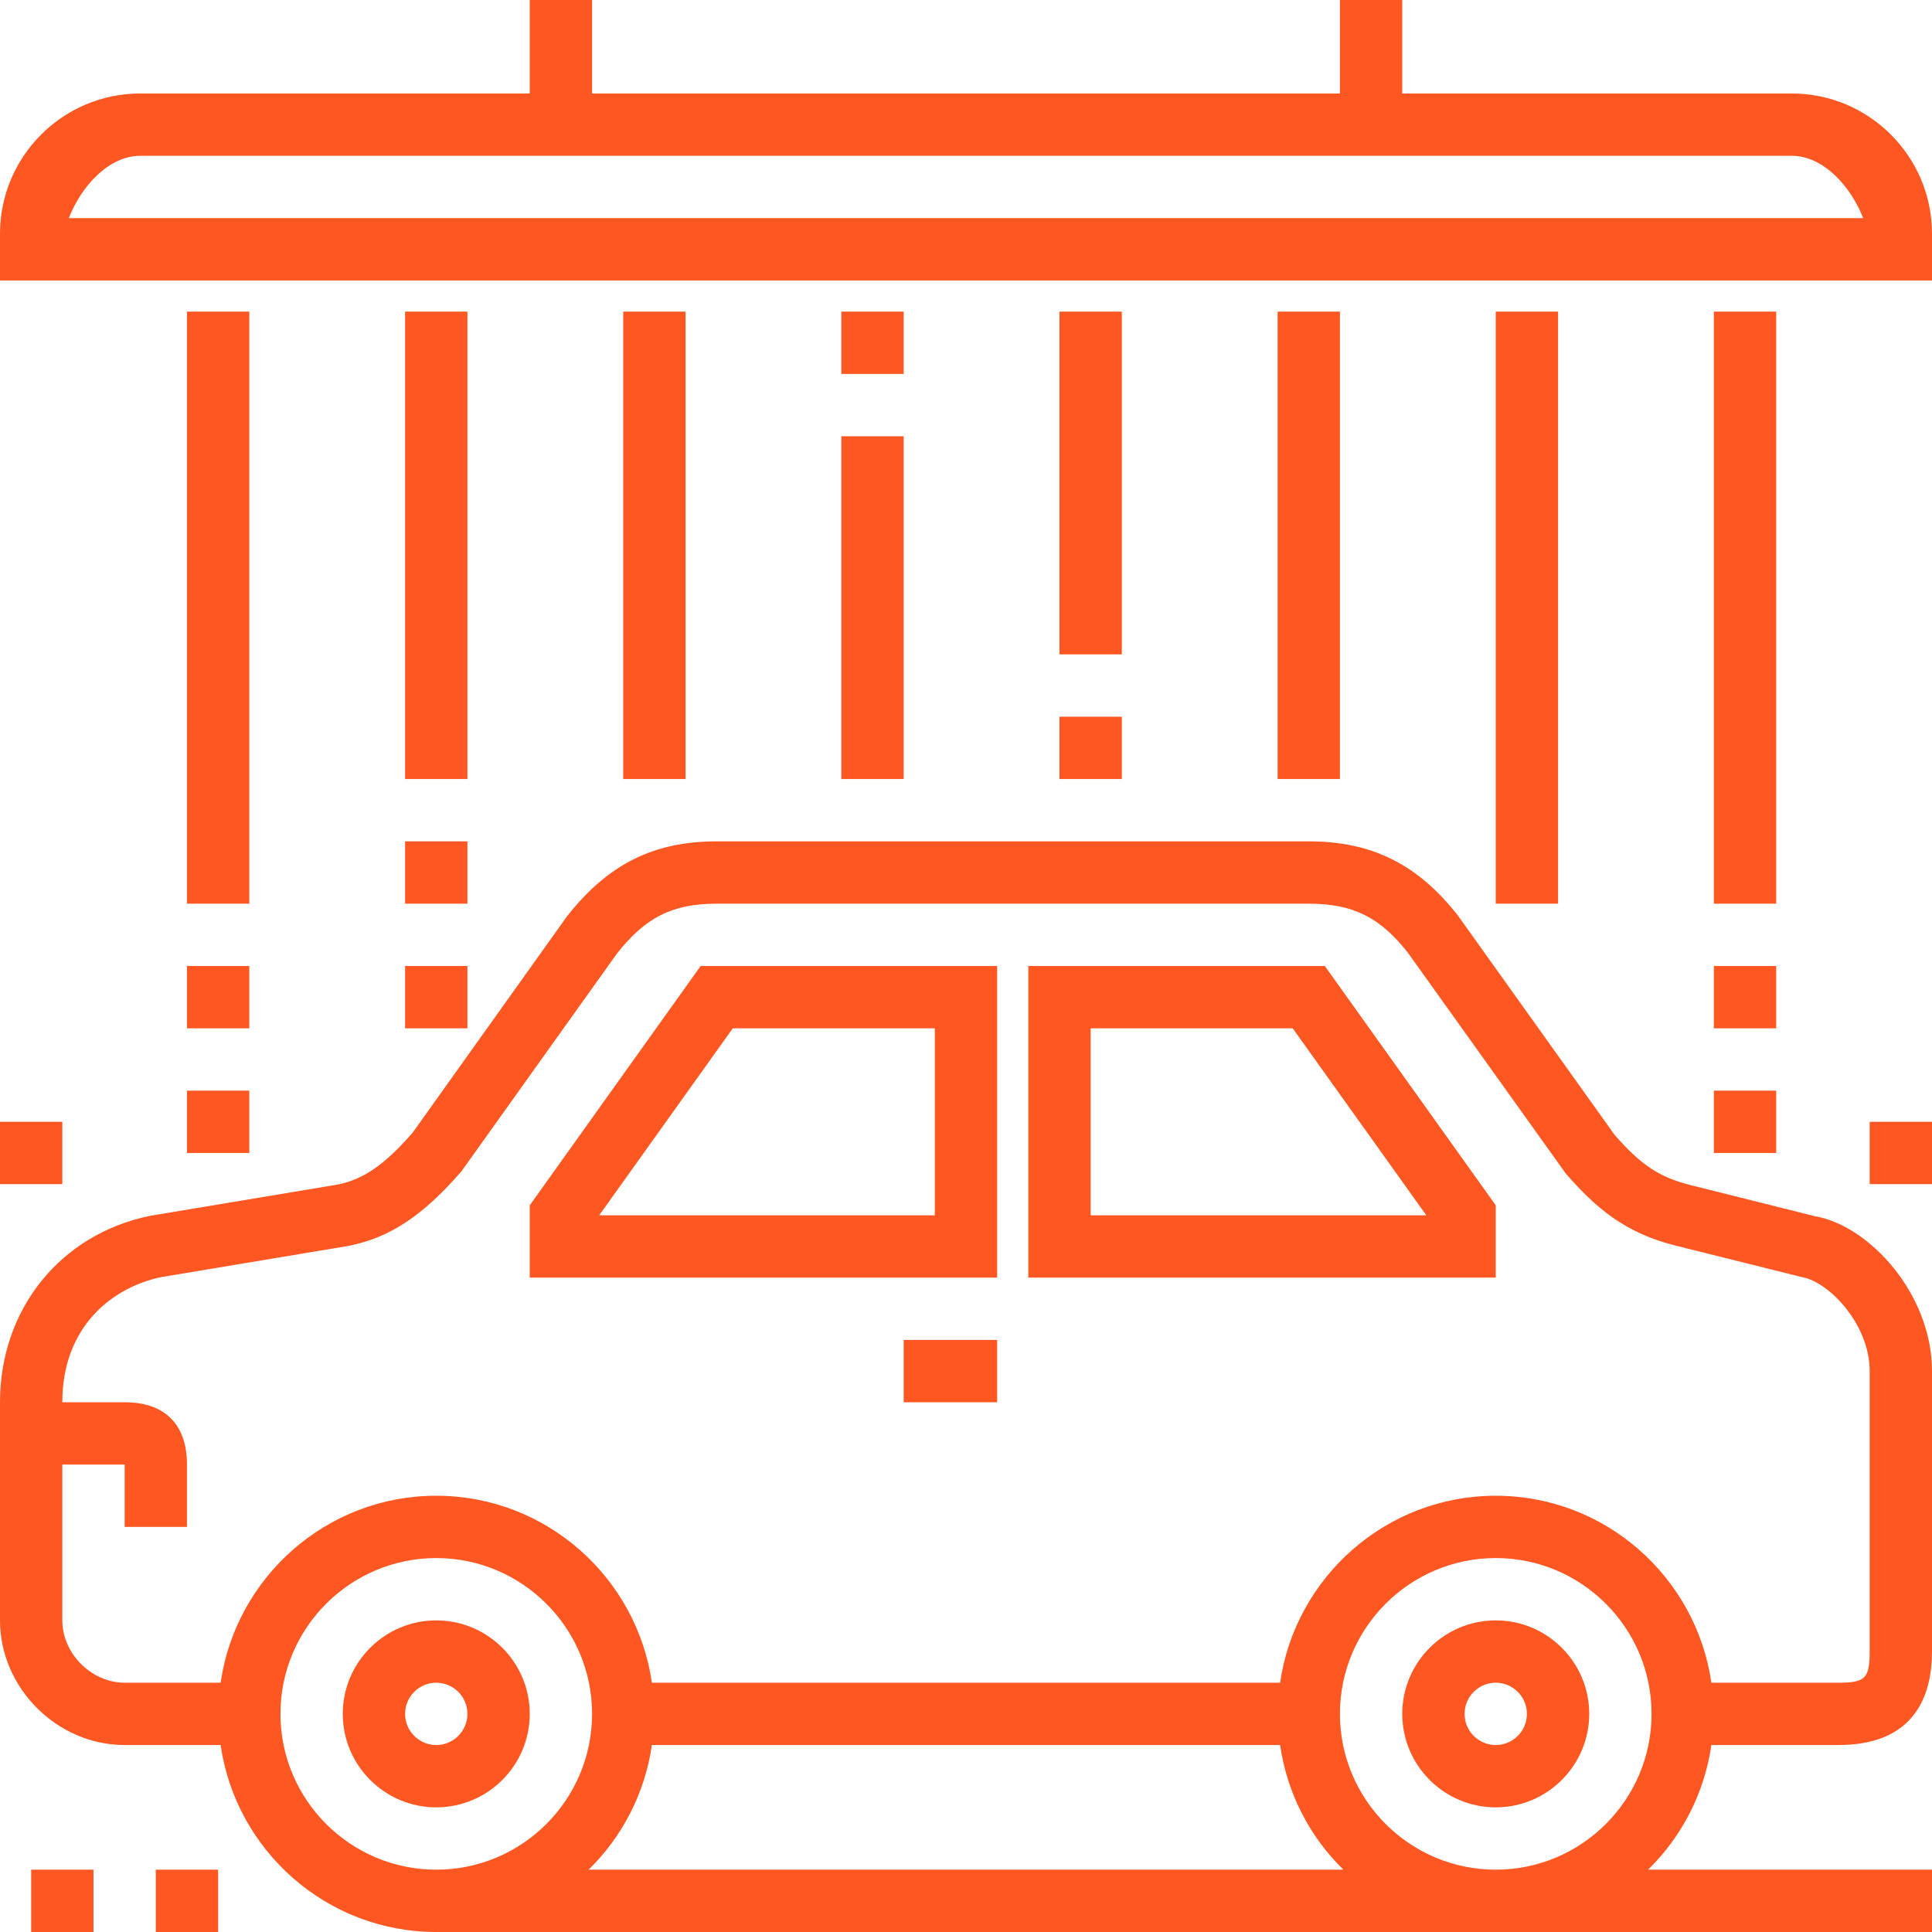
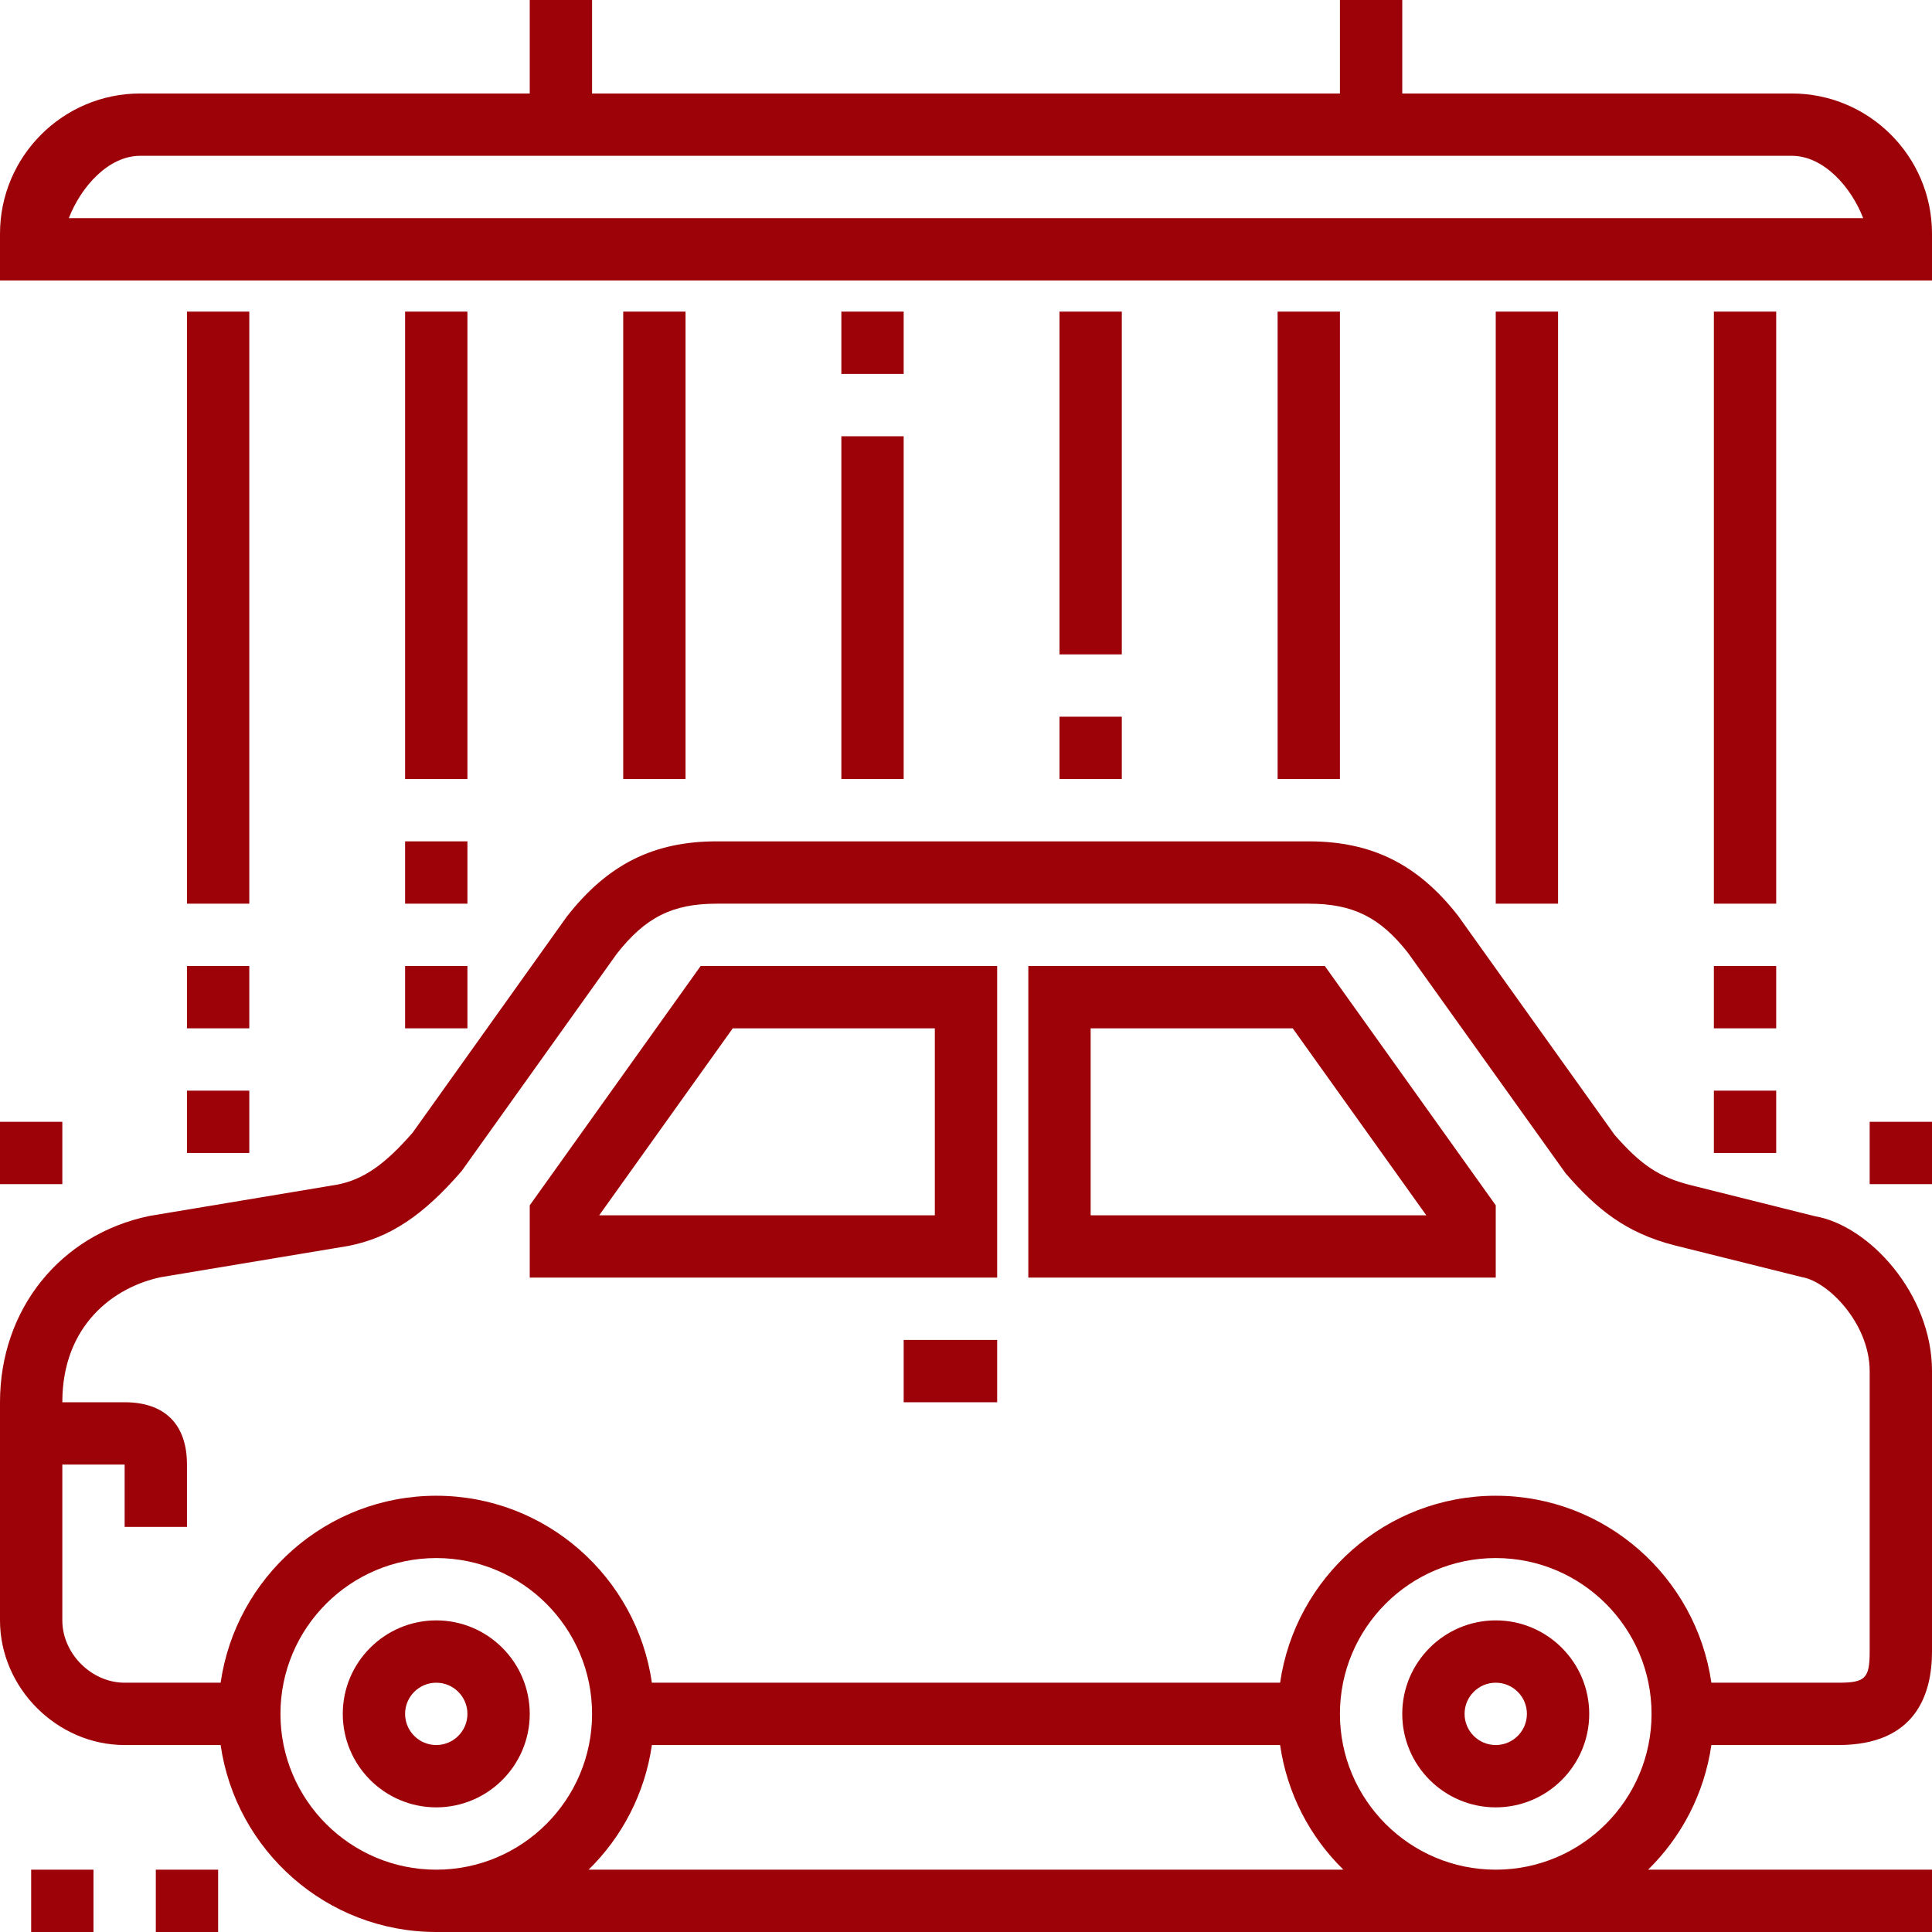
- <svg xmlns="http://www.w3.org/2000/svg" width="24px" height="24px" fill="#FF5722" version="1.1" id="Layer_1" viewBox="0 0 295.238 295.238" xml:space="preserve">
+ <svg xmlns="http://www.w3.org/2000/svg" width="24px" height="24px" fill="#9D0208" version="1.1" id="Layer_1" viewBox="0 0 295.238 295.238" xml:space="preserve">
  <g>
    <g>
      <g>
        <path d="M80.952,184.19v11.048h71.429v-47.619h-45.31L80.952,184.19z M142.857,157.143v28.571h-51.29l20.41-28.571H142.857z" />
        <path d="M157.143,147.619v47.619h71.429V184.19l-26.119-36.571H157.143z M166.667,185.714v-28.571h30.881l20.41,28.571H166.667z" />
        <path d="M277.348,185.857l-19.033-4.762c-4.795-1.214-7.567-3.086-11.581-7.671l-23.933-33.5     c-6.138-7.852-13.171-11.352-22.8-11.352h-90.476c-9.633,0-16.667,3.5-22.924,11.519l-23.529,32.976     c-4.276,4.924-7.538,7.162-11.476,7.952l-28.757,4.795C9.181,188.657,0,200.1,0,214.286v33.333     c0,10.324,8.724,19.048,19.048,19.048h14.667c2.324,16.124,16.195,28.571,32.952,28.571h228.571v-9.524h-43.386     c5.114-5.005,8.6-11.638,9.671-19.048h19.429c11.805,0,14.286-7.771,14.286-14.286v-42.857     C295.238,197.719,285.605,187.252,277.348,185.857z M66.667,285.715c-13.129,0-23.81-10.682-23.81-23.81     c0-13.129,10.681-23.81,23.81-23.81c13.129,0,23.81,10.681,23.81,23.81C90.477,275.034,79.796,285.715,66.667,285.715z      M89.948,285.714c5.114-5.005,8.6-11.638,9.671-19.048h96c1.067,7.41,4.552,14.043,9.671,19.048H89.948z M228.571,285.714     c-13.129,0-23.81-10.681-23.81-23.81c0-13.129,10.681-23.81,23.81-23.81c13.129,0,23.81,10.681,23.81,23.81     C252.381,275.033,241.7,285.714,228.571,285.714z M285.714,252.381L285.714,252.381c0,4.09-0.667,4.762-4.762,4.762h-19.429     c-2.324-16.124-16.195-28.571-32.952-28.571c-16.757,0-30.629,12.448-32.952,28.571h-96     c-2.324-16.124-16.195-28.571-32.952-28.571c-16.757,0-30.629,12.448-32.952,28.571H19.048c-5.071,0-9.524-4.452-9.524-9.524     v-23.81h9.524v9.524h9.524v-9.524c0-6.143-3.381-9.524-9.524-9.524H9.524c0-11.781,7.881-17.614,15.071-19.114l28.724-4.79     c6.214-1.248,11.281-4.557,17.224-11.424l23.686-33.171c4.381-5.605,8.529-7.69,15.295-7.69H200     c6.762,0,10.91,2.086,15.171,7.529l24.09,33.69c4.671,5.371,9.095,9.086,16.724,11.014l19.4,4.838     c4.067,0.7,10.329,7.171,10.329,14.357V252.381z" />
        <rect x="138.095" y="204.762" width="14.286" height="9.524" />
        <path d="M66.667,247.619c-7.876,0-14.286,6.41-14.286,14.286c0,7.876,6.41,14.286,14.286,14.286     c7.876,0,14.286-6.41,14.286-14.286C80.952,254.029,74.543,247.619,66.667,247.619z M66.667,266.667     c-2.624,0-4.762-2.133-4.762-4.762c0-2.629,2.138-4.762,4.762-4.762c2.624,0,4.762,2.133,4.762,4.762     C71.429,264.534,69.29,266.667,66.667,266.667z" />
        <path d="M228.571,247.619c-7.876,0-14.286,6.41-14.286,14.286c0,7.876,6.41,14.286,14.286,14.286     c7.876,0,14.286-6.41,14.286-14.286C242.857,254.029,236.448,247.619,228.571,247.619z M228.571,266.667     c-2.624,0-4.762-2.133-4.762-4.762c0-2.629,2.138-4.762,4.762-4.762c2.624,0,4.762,2.133,4.762,4.762     C233.333,264.534,231.195,266.667,228.571,266.667z" />
        <rect x="23.81" y="285.714" width="9.524" height="9.524" />
        <rect x="4.762" y="285.714" width="9.524" height="9.524" />
        <rect x="61.905" y="47.619" width="9.524" height="71.429" />
        <rect x="28.571" y="47.619" width="9.524" height="90.476" />
        <rect x="228.571" y="47.619" width="9.524" height="90.476" />
        <rect x="261.905" y="47.619" width="9.524" height="90.476" />
        <rect x="95.238" y="47.619" width="9.524" height="71.429" />
        <rect x="128.571" y="66.667" width="9.524" height="52.381" />
        <rect x="161.905" y="47.619" width="9.524" height="52.381" />
        <rect x="195.238" y="47.619" width="9.524" height="71.429" />
        <path d="M273.81,14.286h-59.524V0h-9.524v14.286H90.476V0h-9.524v14.286H21.429C9.614,14.286,0,23.9,0,35.714v7.143h295.238     v-7.143C295.238,23.9,285.624,14.286,273.81,14.286z M10.519,33.333c1.838-4.762,6.038-9.524,10.91-9.524H273.81     c4.871,0,9.071,4.762,10.91,9.524H10.519z" />
        <rect x="61.905" y="147.619" width="9.524" height="9.524" />
        <rect x="261.905" y="147.619" width="9.524" height="9.524" />
        <rect x="28.571" y="147.619" width="9.524" height="9.524" />
        <rect x="28.571" y="166.667" width="9.524" height="9.524" />
        <rect x="261.905" y="166.667" width="9.524" height="9.524" />
        <rect x="161.905" y="109.524" width="9.524" height="9.524" />
        <rect x="61.905" y="128.571" width="9.524" height="9.524" />
        <rect y="171.429" width="9.524" height="9.524" />
        <rect x="285.714" y="171.429" width="9.524" height="9.524" />
        <rect x="128.571" y="47.619" width="9.524" height="9.524" />
      </g>
    </g>
  </g>
</svg>
